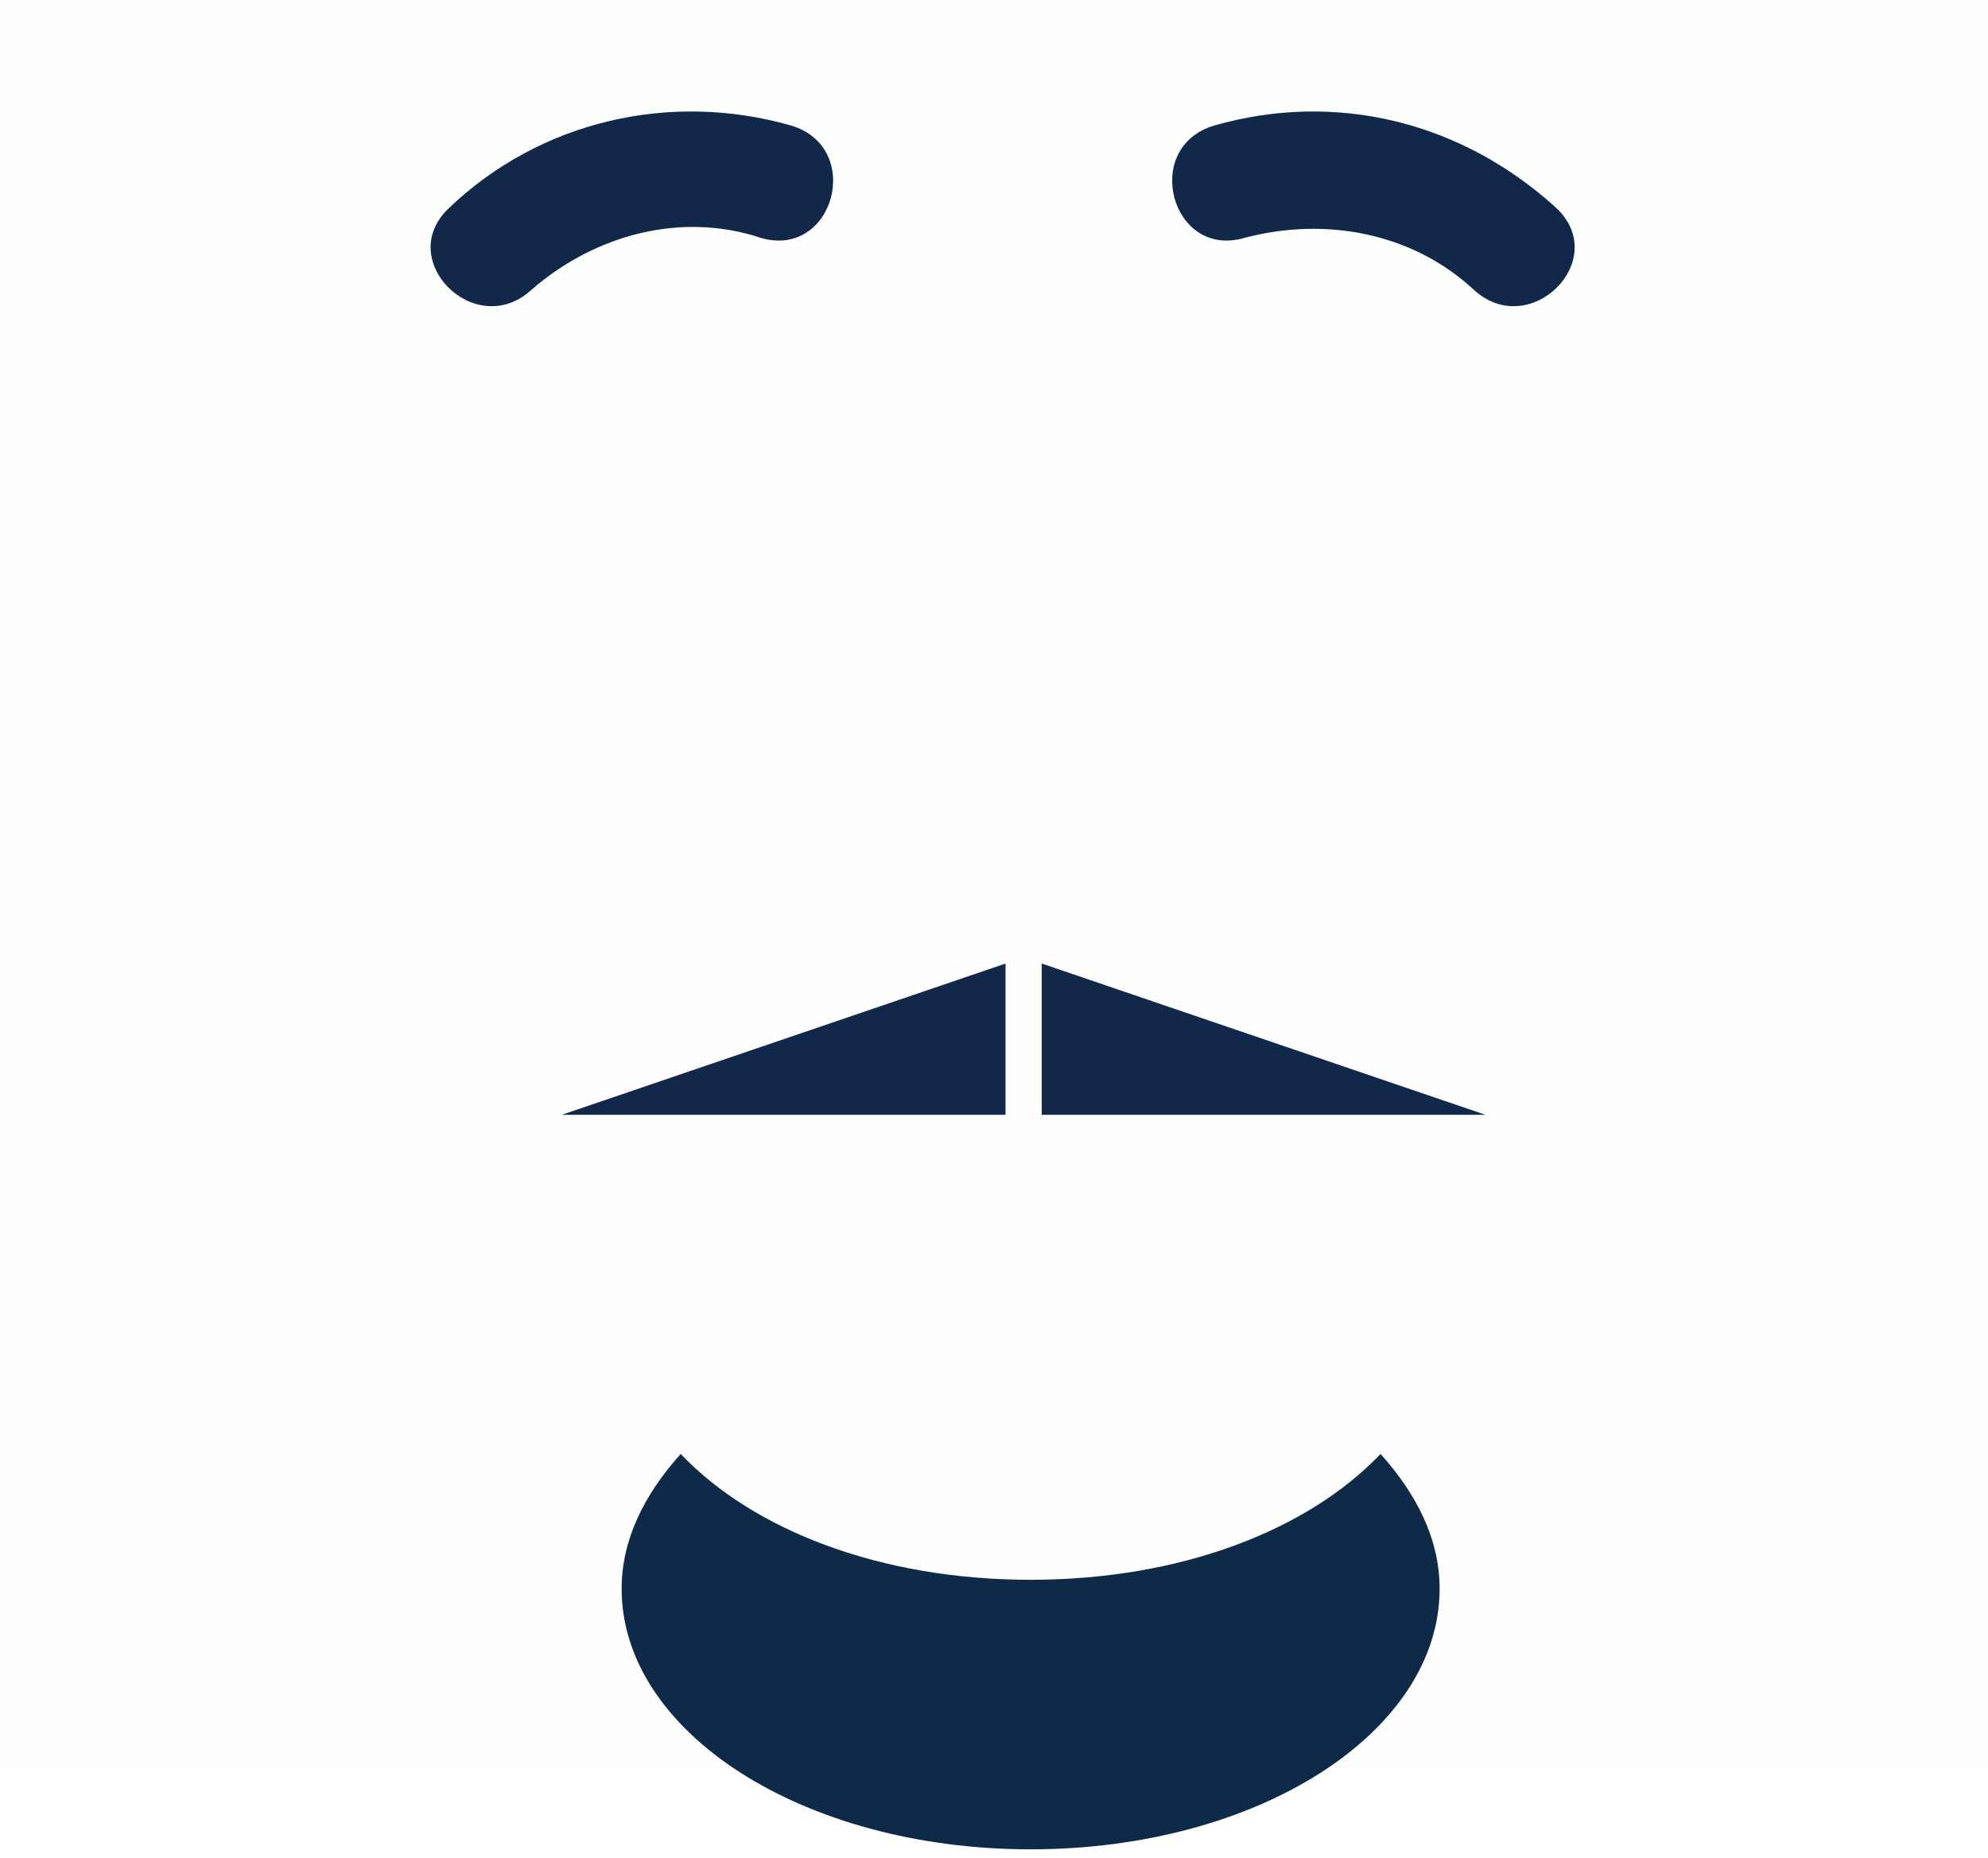
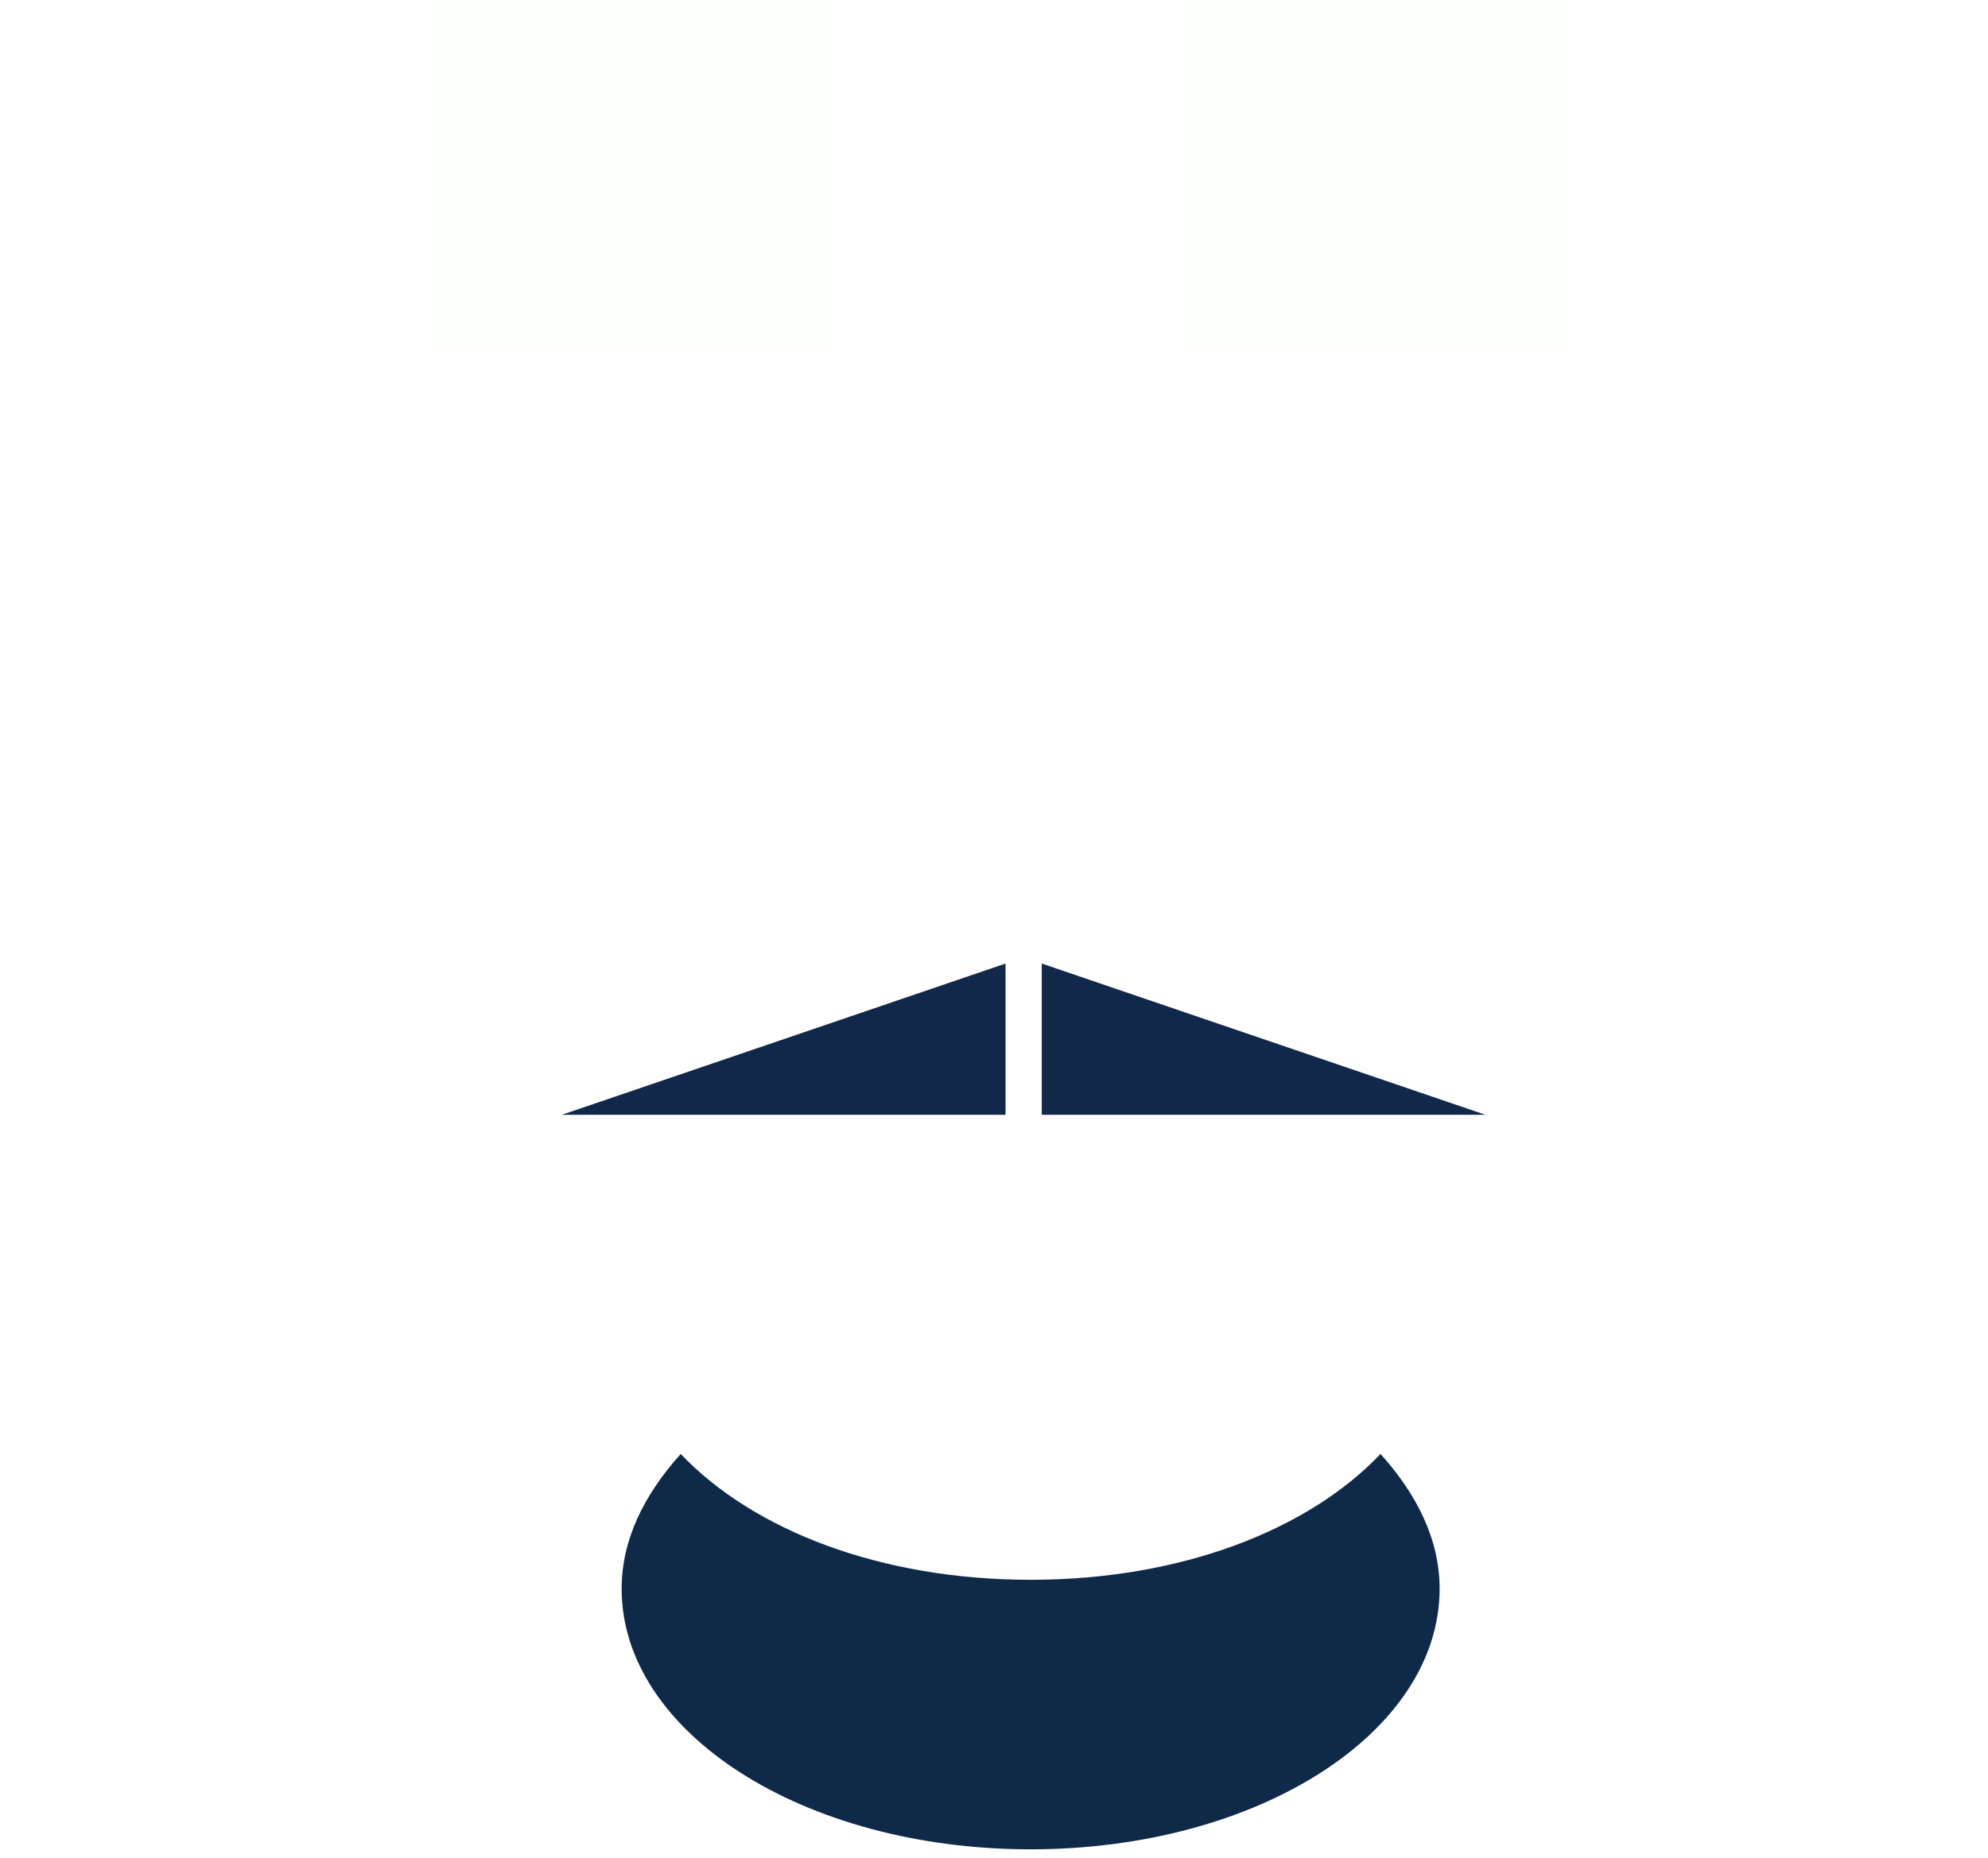
<svg xmlns="http://www.w3.org/2000/svg" width="46px" height="43px" viewBox="0 0 46 43" version="1.1">
  <defs />
  <g id="Page-1" stroke="none" stroke-width="1" fill="none" fill-rule="evenodd">
    <g id="Facial" transform="translate(-167, -57)">
      <g id="color2" transform="translate(0, 57)">
        <g id="facial4" transform="translate(167, 0)">
          <g id="Boundaries" opacity="0.01">
            <rect id="Rectangle" fill="#8D6464" opacity="0.546" x="0" y="0" width="46" height="41" />
            <path d="M45.5,8.5 L3.5,8.5" id="Line" stroke="#979797" stroke-linecap="square" />
            <rect id="right" fill="#26E213" x="27.1" y="0" width="9.3" height="8" />
            <rect id="left" fill="#26E213" x="9.9" y="0" width="9.3" height="8" />
          </g>
-           <g id="Group" transform="translate(9, 2.579987)" fill-rule="nonzero" fill="#12284A">
+           <g id="Group" opacity="0" transform="translate(9, 2.579987)" fill-rule="nonzero" fill="#12284A">
            <path d="M3.3,4.124 C4.8,2.824 6.8,2.324 8.6,2.924 C10.3,3.424 11,0.824 9.3,0.324 C6.5,-0.476 3.5,0.224 1.4,2.224 C0.1,3.424 2,5.324 3.3,4.124 L3.3,4.124 Z" id="Shape" />
            <path d="M27,2.224 C24.8,0.224 21.9,-0.476 19.1,0.324 C17.4,0.824 18.1,3.424 19.8,2.924 C21.7,2.424 23.7,2.824 25.1,4.124 C26.4,5.324 28.3,3.424 27,2.224 L27,2.224 Z" id="Shape" />
          </g>
          <g id="Group" transform="translate(13, 22)" fill-rule="nonzero" fill="#12284A">
            <polygon id="Shape" points="10.267 3.8 0 3.8 10.267 0.3" />
            <polygon id="Shape" points="11.105 3.8 21.371 3.8 11.105 0.3" />
          </g>
          <path d="M23.847,36.562 C20.377,36.562 17.433,35.418 15.751,33.65 C14.91,34.586 14.384,35.626 14.384,36.77 C14.384,40.097 18.59,42.8 23.847,42.8 C29.105,42.8 33.311,40.097 33.311,36.77 C33.311,35.626 32.785,34.586 31.944,33.65 C30.261,35.418 27.317,36.562 23.847,36.562 Z" id="Shape" fill="#0F2A49" fill-rule="nonzero" />
        </g>
      </g>
    </g>
  </g>
</svg>
